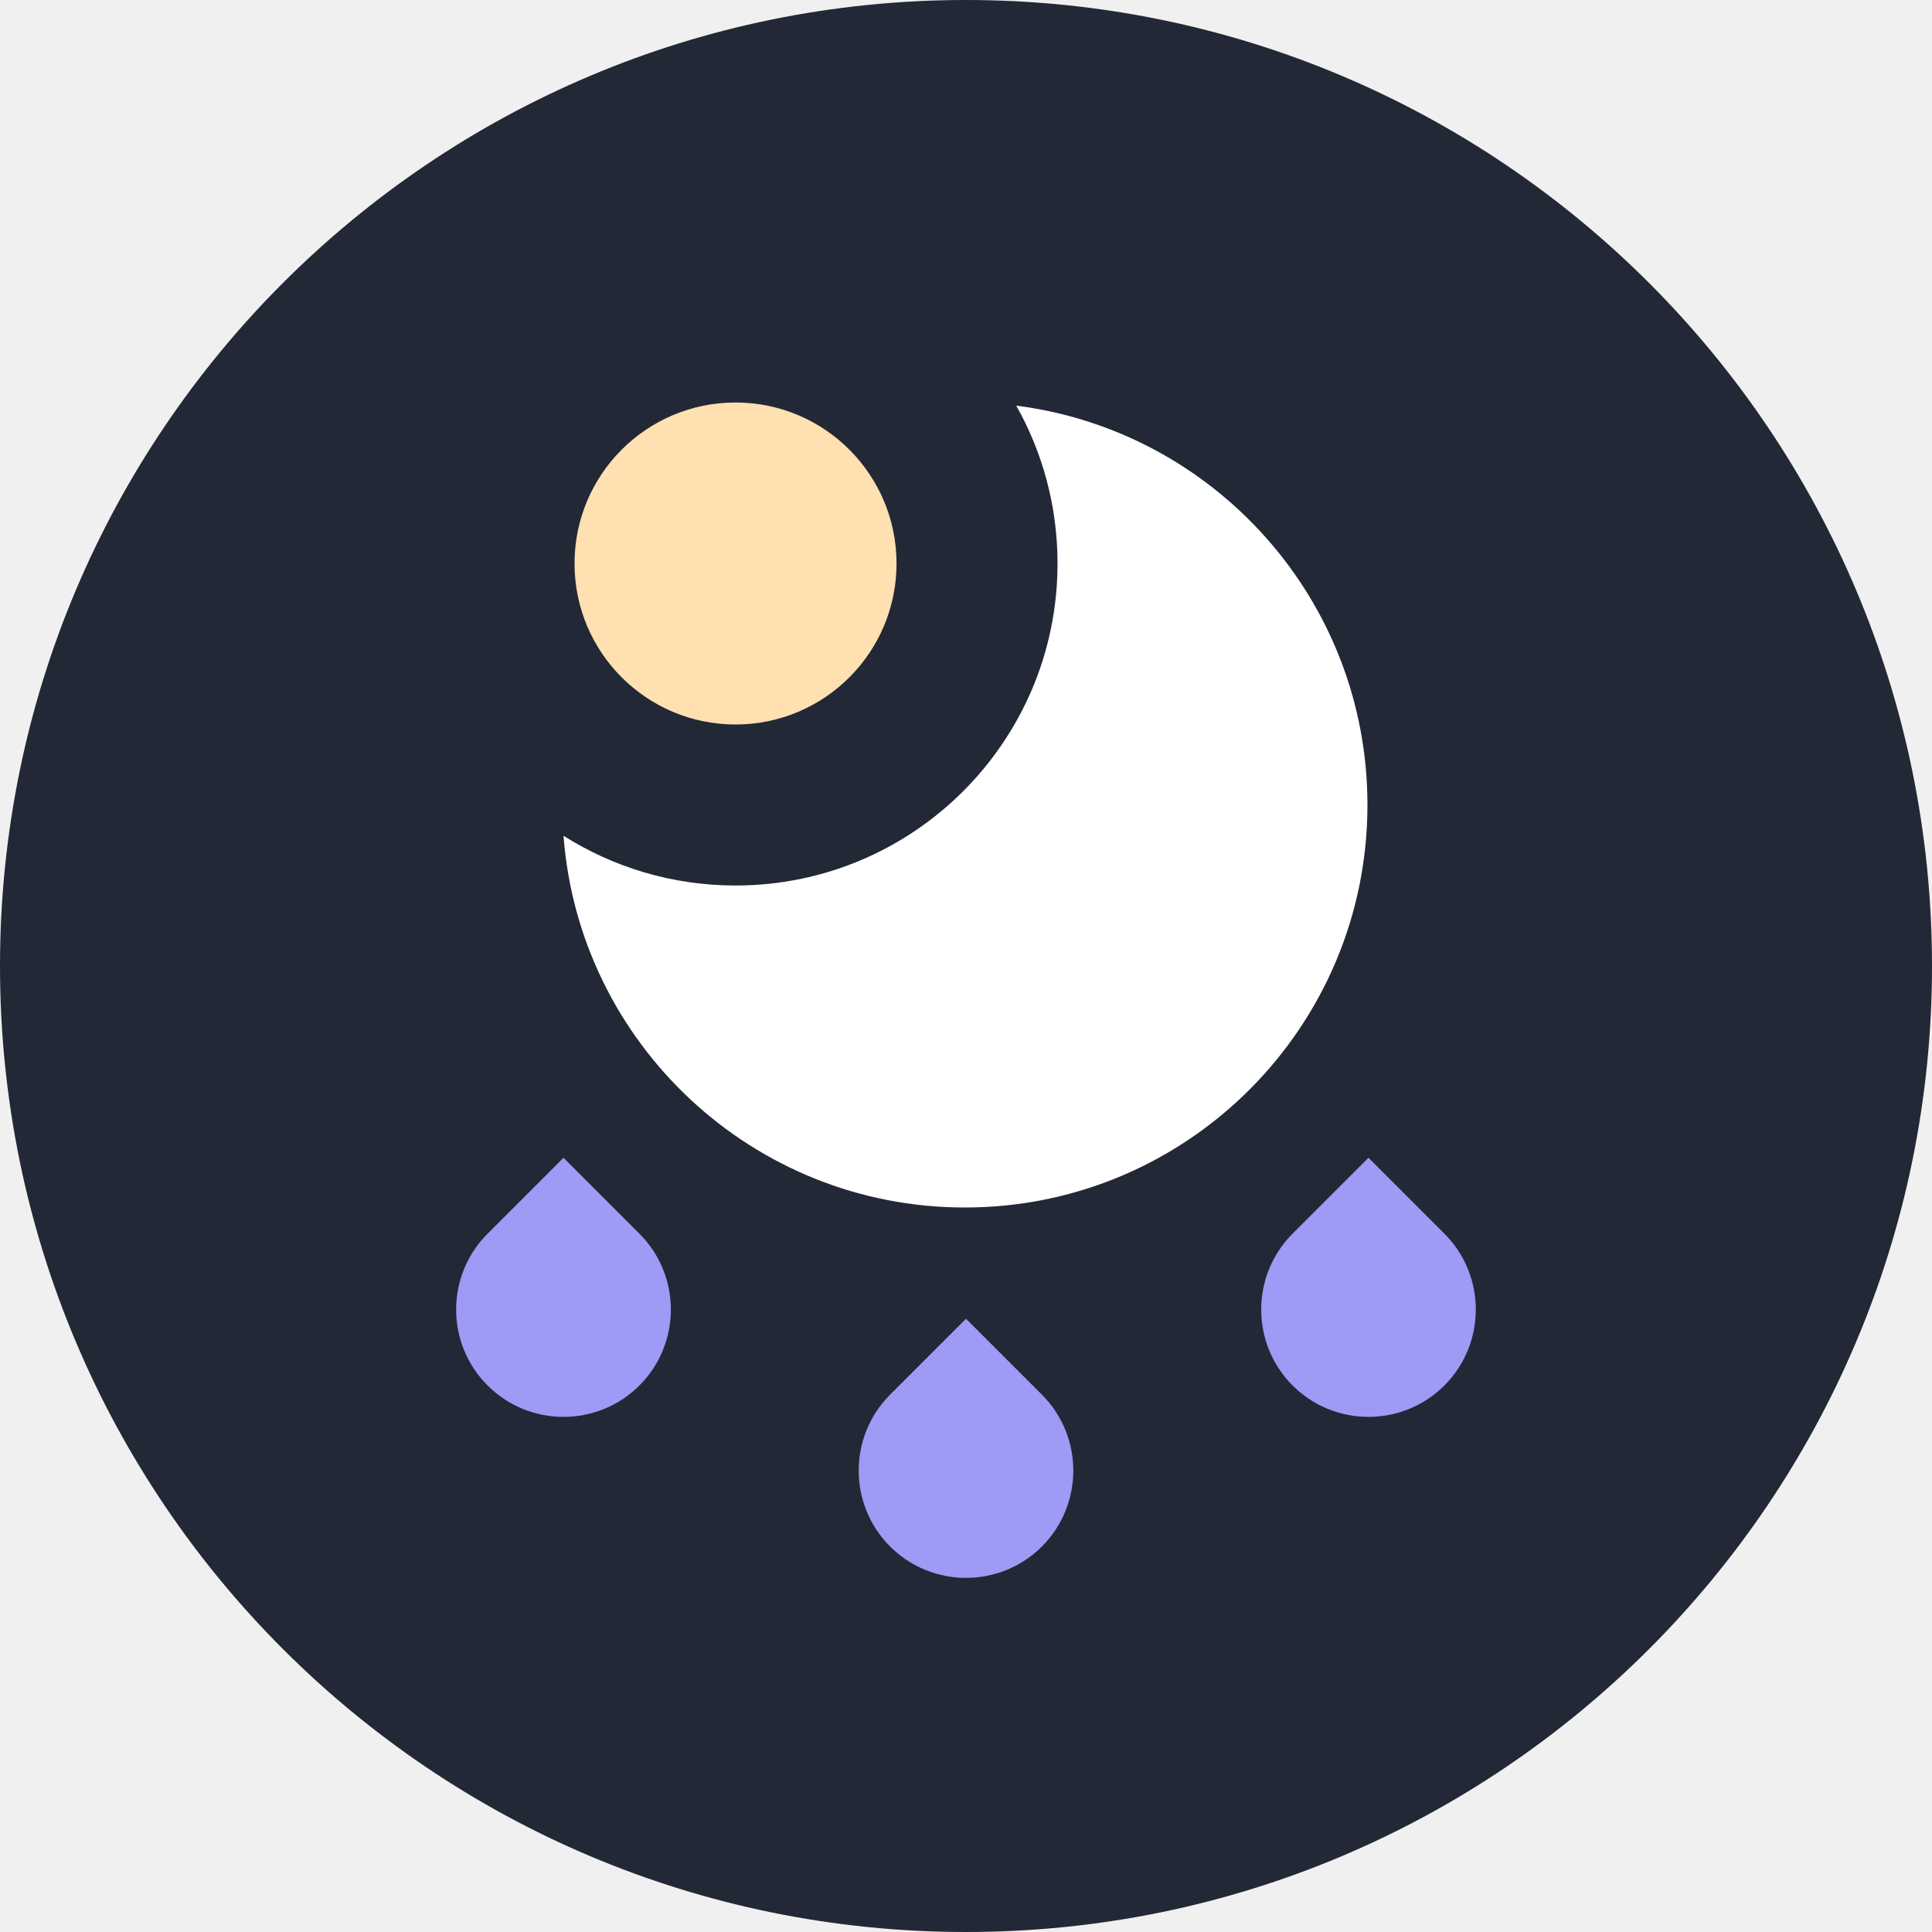
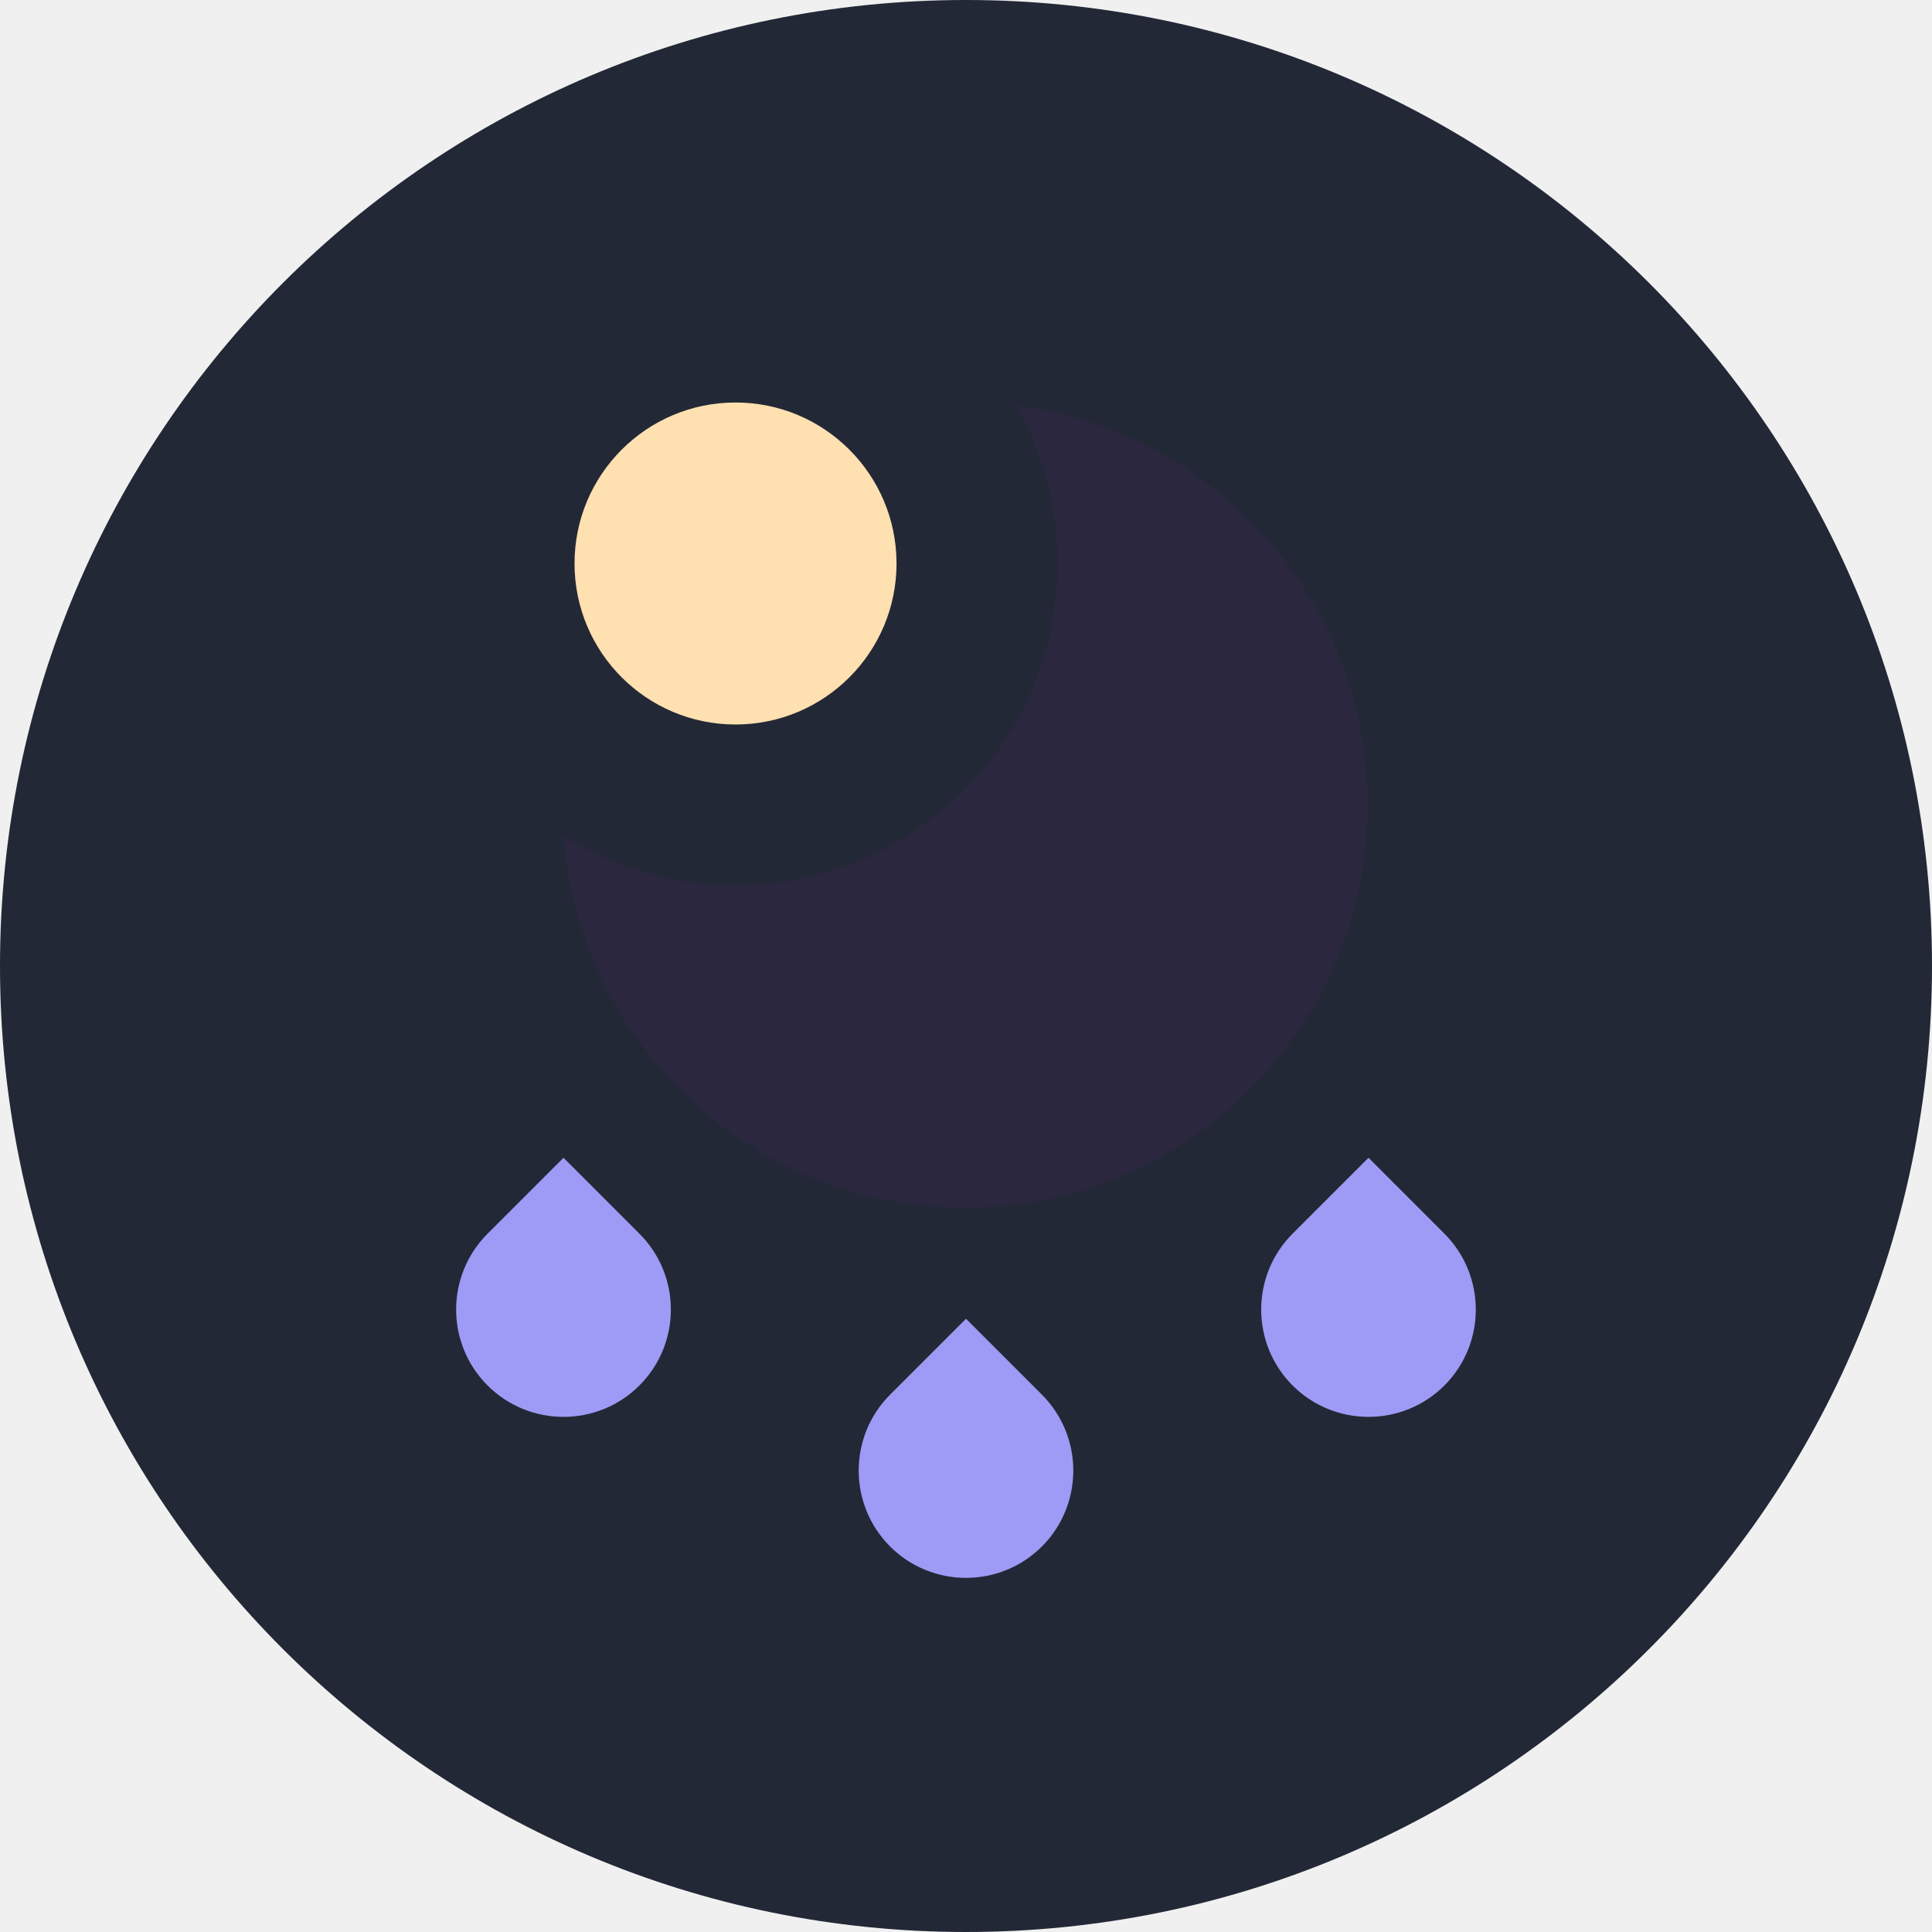
<svg xmlns="http://www.w3.org/2000/svg" width="24" height="24" viewBox="0 0 24 24" fill="none">
  <rect width="24" height="24" rx="12" fill="#232836" />
  <circle cx="9.137" cy="7" r="2" fill="#FFE0B1" />
-   <path fill-rule="evenodd" clip-rule="evenodd" d="M9.137 11C11.346 11 13.137 9.209 13.137 7C13.137 6.287 12.951 5.618 12.624 5.039C15.085 5.352 16.987 7.453 16.987 9.999C16.987 12.761 14.748 15 11.986 15C9.353 15 7.195 12.965 7 10.382C7.618 10.773 8.351 11 9.137 11Z" fill="white" />
+   <path fill-rule="evenodd" clip-rule="evenodd" d="M9.137 11C11.346 11 13.137 9.209 13.137 7C13.137 6.287 12.951 5.618 12.624 5.039C15.085 5.352 16.987 7.453 16.987 9.999C16.987 12.761 14.748 15 11.986 15C9.353 15 7.195 12.965 7 10.382C7.618 10.773 8.351 11 9.137 11Z" fill="#2a273f" />
  <g clip-path="url(#clip0)">
    <path d="M12 16.382L12.943 17.325C13.463 17.846 13.463 18.69 12.943 19.211C12.422 19.731 11.578 19.731 11.057 19.211C10.537 18.69 10.537 17.846 11.057 17.325L12 16.382Z" fill="#9D9BF5" />
  </g>
  <g clip-path="url(#clip1)">
    <path d="M17 14.382L17.943 15.325C18.463 15.846 18.463 16.69 17.943 17.211C17.422 17.731 16.578 17.731 16.057 17.211C15.537 16.69 15.537 15.846 16.057 15.325L17 14.382Z" fill="#9D9BF5" />
  </g>
  <g clip-path="url(#clip2)">
    <path d="M7 14.382L7.943 15.325C8.464 15.846 8.464 16.69 7.943 17.211C7.422 17.731 6.578 17.731 6.057 17.211C5.536 16.69 5.536 15.846 6.057 15.325L7 14.382Z" fill="#9D9BF5" />
  </g>
  <defs>
    <clipPath id="clip0">
-       <rect x="10" y="16" width="4" height="4" fill="white" />
+       <rect x="10" y="16" width="4" height="4" fill="#2a273f" />
    </clipPath>
    <clipPath id="clip1">
-       <rect x="15" y="14" width="4" height="4" fill="white" />
+       <rect x="15" y="14" width="4" height="4" fill="#2a273f" />
    </clipPath>
    <clipPath id="clip2">
-       <rect x="5" y="14" width="4" height="4" fill="white" />
+       <rect x="5" y="14" width="4" height="4" fill="#2a273f" />
    </clipPath>
  </defs>
</svg>
